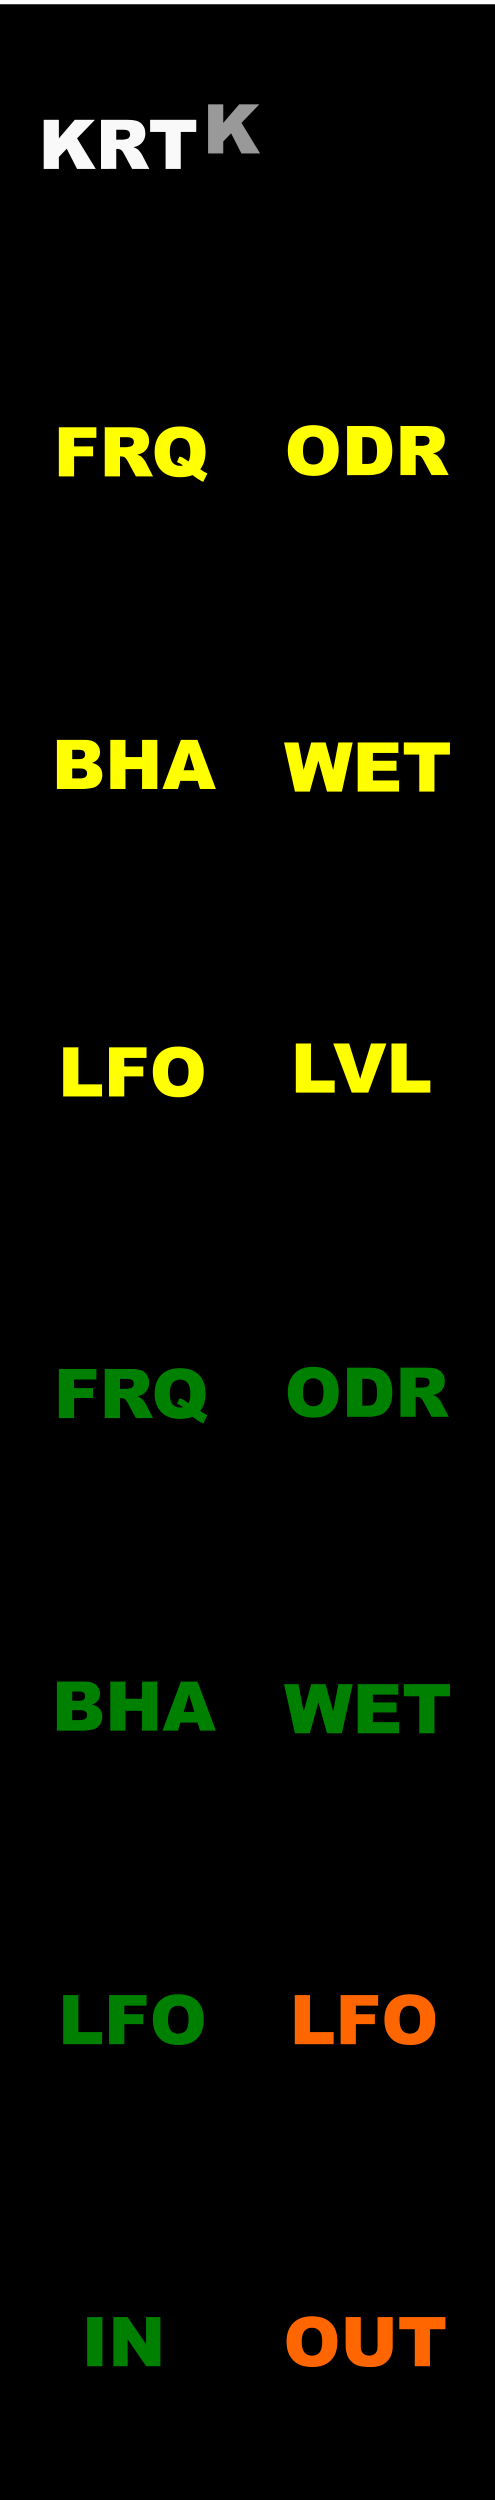
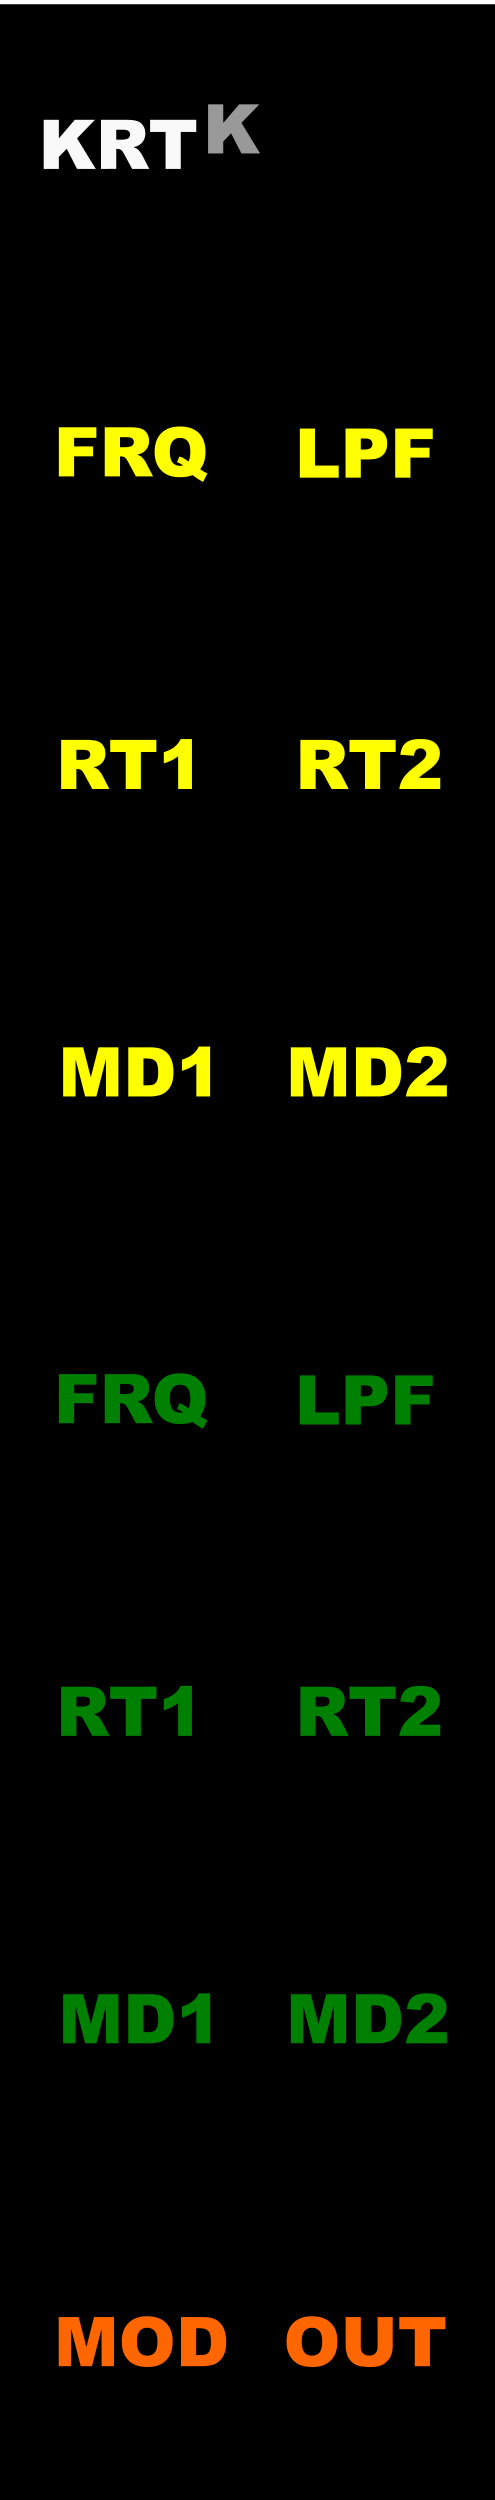
<svg xmlns="http://www.w3.org/2000/svg" width="25.4mm" height="128.542mm" viewBox="0 0 25.4 128.542" version="1.1" id="svg4541">
  <defs id="defs4535">
    <filter style="color-interpolation-filters:sRGB;" id="filter86">
      <feColorMatrix type="hueRotate" values="330" result="color1" id="feColorMatrix82" />
      <feColorMatrix type="saturate" values="0.6" result="color2" id="feColorMatrix84" />
    </filter>
  </defs>
  <g id="layer1" style="display:inline;opacity:1">
    <rect style="fill:#000000;stroke-width:0.277;filter:url(#filter86)" id="rect111" width="25.466" height="128.323" x="0" y="0.219" />
-     <g aria-label="IN" style="font-style:normal;font-variant:normal;font-weight:normal;font-stretch:normal;font-size:3.528px;line-height:1.25;font-family:'Arial Black';-inkscape-font-specification:'Arial Black, Normal';font-variant-ligatures:normal;font-variant-caps:normal;font-variant-numeric:normal;font-feature-settings:normal;text-align:center;letter-spacing:0px;word-spacing:0px;writing-mode:lr-tb;text-anchor:middle;fill:#008000;fill-opacity:1;stroke:none;stroke-width:0.265" id="text409">
-       <path d="m 4.484,119.137 h 0.782 v 2.525 H 4.484 Z" style="fill:#008000;stroke-width:0.265" id="path444" />
-       <path d="m 5.831,119.137 h 0.729 l 0.951,1.397 v -1.397 h 0.736 v 2.525 H 7.51 l -0.946,-1.387 v 1.387 H 5.831 Z" style="fill:#008000;stroke-width:0.265" id="path446" />
-     </g>
    <g aria-label="OUT" style="font-style:normal;font-variant:normal;font-weight:normal;font-stretch:normal;font-size:3.528px;line-height:1.25;font-family:'Arial Black';-inkscape-font-specification:'Arial Black, Normal';font-variant-ligatures:normal;font-variant-caps:normal;font-variant-numeric:normal;font-feature-settings:normal;text-align:center;letter-spacing:0px;word-spacing:0px;writing-mode:lr-tb;text-anchor:middle;fill:#ff6600;fill-opacity:1;stroke:none;stroke-width:0.265" id="text413" transform="translate(-0.5291667)">
      <path d="m 15.262,120.402 q 0,-0.618 0.345,-0.963 0.345,-0.345 0.959,-0.345 0.63,0 0.972,0.339 0.341,0.338 0.341,0.947 0,0.443 -0.15,0.727 -0.148,0.282 -0.431,0.441 -0.281,0.157 -0.701,0.157 -0.427,0 -0.708,-0.136 -0.279,-0.136 -0.453,-0.431 -0.174,-0.295 -0.174,-0.737 z m 0.78,0.003 q 0,0.382 0.141,0.549 0.143,0.167 0.388,0.167 0.251,0 0.389,-0.164 0.138,-0.164 0.138,-0.587 0,-0.357 -0.145,-0.52 -0.143,-0.165 -0.389,-0.165 -0.236,0 -0.379,0.167 -0.143,0.167 -0.143,0.553 z" style="fill:#ff6600;stroke-width:0.265" id="path437" />
      <path d="m 19.942,119.137 h 0.779 v 1.506 q 0,0.224 -0.071,0.424 -0.069,0.198 -0.219,0.348 -0.148,0.148 -0.312,0.208 -0.227,0.084 -0.546,0.084 -0.184,0 -0.403,-0.026 -0.217,-0.026 -0.363,-0.102 -0.146,-0.077 -0.269,-0.219 -0.121,-0.141 -0.165,-0.291 -0.072,-0.241 -0.072,-0.427 v -1.506 h 0.779 v 1.542 q 0,0.207 0.114,0.324 0.115,0.115 0.319,0.115 0.202,0 0.315,-0.114 0.115,-0.115 0.115,-0.326 z" style="fill:#ff6600;stroke-width:0.265" id="path439" />
      <path d="m 21.06,119.137 h 2.372 v 0.624 h -0.796 v 1.902 h -0.78 v -1.902 h -0.796 z" style="fill:#ff6600;stroke-width:0.265" id="path441" />
    </g>
    <g aria-label="FRQ" style="font-style:normal;font-variant:normal;font-weight:normal;font-stretch:normal;font-size:3.528px;line-height:1.25;font-family:'Arial Black';-inkscape-font-specification:'Arial Black, Normal';font-variant-ligatures:normal;font-variant-caps:normal;font-variant-numeric:normal;font-feature-settings:normal;text-align:center;letter-spacing:0px;word-spacing:0px;writing-mode:lr-tb;text-anchor:middle;fill:#ffff00;fill-opacity:1;stroke:none;stroke-width:0.265" id="text87">
      <path d="m 3.026,21.969 h 1.929 v 0.543 H 3.81 v 0.441 h 0.978 v 0.51 H 3.81 v 1.032 H 3.026 Z" style="fill:#ffff00;stroke-width:0.265" id="path170" />
      <path d="m 5.386,24.494 v -2.525 h 1.301 q 0.362,0 0.553,0.062 0.191,0.062 0.308,0.231 0.117,0.167 0.117,0.408 0,0.21 -0.09,0.363 -0.09,0.152 -0.246,0.246 -0.1,0.06 -0.274,0.1 0.14,0.047 0.203,0.093 0.043,0.031 0.124,0.133 0.083,0.102 0.11,0.157 l 0.377,0.732 H 6.988 L 6.571,23.723 q -0.079,-0.15 -0.141,-0.195 -0.084,-0.059 -0.191,-0.059 h -0.069 v 1.025 z m 0.784,-1.502 h 0.329 q 0.053,0 0.207,-0.034 0.078,-0.015 0.126,-0.079 0.05,-0.064 0.05,-0.146 0,-0.122 -0.078,-0.188 -0.078,-0.065 -0.291,-0.065 h -0.343 z" style="fill:#ffff00;stroke-width:0.265" id="path172" />
      <path d="m 10.292,24.126 q 0.146,0.102 0.191,0.127 0.067,0.038 0.181,0.088 l -0.217,0.438 q -0.164,-0.079 -0.324,-0.189 -0.16,-0.109 -0.224,-0.164 -0.258,0.112 -0.648,0.112 -0.575,0 -0.908,-0.3 -0.393,-0.355 -0.393,-0.997 0,-0.624 0.343,-0.968 0.345,-0.346 0.961,-0.346 0.629,0 0.97,0.338 0.343,0.338 0.343,0.966 0,0.56 -0.276,0.896 z M 9.694,23.726 q 0.093,-0.167 0.093,-0.5 0,-0.382 -0.143,-0.546 -0.141,-0.164 -0.391,-0.164 -0.233,0 -0.377,0.167 -0.145,0.167 -0.145,0.522 0,0.413 0.141,0.58 0.141,0.167 0.388,0.167 0.079,0 0.15,-0.015 -0.098,-0.095 -0.31,-0.179 L 9.222,23.478 q 0.103,0.019 0.16,0.047 0.059,0.028 0.226,0.145 0.04,0.028 0.086,0.057 z" style="fill:#ffff00;stroke-width:0.265" id="path174" />
-     </g>
-     <g aria-label="ODR" style="font-style:normal;font-variant:normal;font-weight:normal;font-stretch:normal;font-size:3.528px;line-height:1.25;font-family:'Arial Black';-inkscape-font-specification:'Arial Black, Normal';font-variant-ligatures:normal;font-variant-caps:normal;font-variant-numeric:normal;font-feature-settings:normal;text-align:center;letter-spacing:0px;word-spacing:0px;writing-mode:lr-tb;text-anchor:middle;fill:#ffff00;fill-opacity:1;stroke:none;stroke-width:0.265" id="text91">
-       <path d="m 14.798,23.167 q 0,-0.618 0.345,-0.963 0.345,-0.345 0.959,-0.345 0.63,0 0.972,0.339 0.341,0.338 0.341,0.947 0,0.443 -0.15,0.727 -0.148,0.282 -0.431,0.441 -0.281,0.157 -0.701,0.157 -0.427,0 -0.708,-0.136 -0.279,-0.136 -0.453,-0.431 -0.174,-0.295 -0.174,-0.737 z m 0.78,0.003 q 0,0.382 0.141,0.549 0.143,0.167 0.388,0.167 0.251,0 0.389,-0.164 0.138,-0.164 0.138,-0.587 0,-0.357 -0.145,-0.52 -0.143,-0.165 -0.389,-0.165 -0.236,0 -0.379,0.167 -0.143,0.167 -0.143,0.553 z" style="fill:#ffff00;stroke-width:0.265" id="path163" />
-       <path d="m 17.846,21.903 h 1.159 q 0.343,0 0.553,0.093 0.212,0.093 0.35,0.267 0.138,0.174 0.2,0.405 0.062,0.231 0.062,0.489 0,0.405 -0.093,0.629 -0.091,0.222 -0.255,0.374 -0.164,0.15 -0.351,0.2 -0.257,0.069 -0.465,0.069 h -1.159 z m 0.78,0.572 v 1.38 h 0.191 q 0.245,0 0.348,-0.053 0.103,-0.055 0.162,-0.189 0.059,-0.136 0.059,-0.439 0,-0.401 -0.131,-0.549 -0.131,-0.148 -0.434,-0.148 z" style="fill:#ffff00;stroke-width:0.265" id="path165" />
-       <path d="m 20.59,24.428 v -2.525 h 1.301 q 0.362,0 0.553,0.062 0.191,0.062 0.308,0.231 0.117,0.167 0.117,0.408 0,0.21 -0.09,0.363 -0.09,0.152 -0.246,0.246 -0.1,0.06 -0.274,0.1 0.14,0.047 0.203,0.093 0.043,0.031 0.124,0.133 0.083,0.102 0.11,0.157 l 0.377,0.732 H 22.192 L 21.775,23.656 q -0.079,-0.15 -0.141,-0.195 -0.084,-0.059 -0.191,-0.059 h -0.069 v 1.025 z m 0.784,-1.502 h 0.329 q 0.053,0 0.207,-0.034 0.078,-0.015 0.126,-0.079 0.05,-0.064 0.05,-0.146 0,-0.122 -0.078,-0.188 -0.078,-0.065 -0.291,-0.065 h -0.343 z" style="fill:#ffff00;stroke-width:0.265" id="path167" />
-     </g>
-     <g aria-label="BHA" style="font-style:normal;font-variant:normal;font-weight:normal;font-stretch:normal;font-size:3.528px;line-height:1.25;font-family:'Arial Black';-inkscape-font-specification:'Arial Black, Normal';font-variant-ligatures:normal;font-variant-caps:normal;font-variant-numeric:normal;font-feature-settings:normal;text-align:center;letter-spacing:0px;word-spacing:0px;writing-mode:lr-tb;text-anchor:middle;fill:#ffff00;fill-opacity:1;stroke:none;stroke-width:0.265" id="text95">
-       <path d="m 2.926,38.042 h 1.461 q 0.365,0 0.56,0.181 0.196,0.181 0.196,0.448 0,0.224 -0.14,0.384 -0.093,0.107 -0.272,0.169 0.272,0.065 0.4,0.226 0.129,0.158 0.129,0.4 0,0.196 -0.091,0.353 -0.091,0.157 -0.25,0.248 -0.098,0.057 -0.296,0.083 -0.264,0.034 -0.35,0.034 H 2.926 Z m 0.787,0.99 h 0.339 q 0.183,0 0.253,-0.062 0.072,-0.064 0.072,-0.183 0,-0.11 -0.072,-0.172 -0.071,-0.062 -0.248,-0.062 H 3.713 Z m 0,0.992 h 0.398 q 0.202,0 0.284,-0.071 0.083,-0.072 0.083,-0.193 0,-0.112 -0.083,-0.179 -0.081,-0.069 -0.286,-0.069 h -0.396 z" style="fill:#ffff00;stroke-width:0.265" id="path156" />
-       <path d="m 5.672,38.042 h 0.78 v 0.884 h 0.853 v -0.884 h 0.784 v 2.525 H 7.305 v -1.021 H 6.452 v 1.021 H 5.672 Z" style="fill:#ffff00;stroke-width:0.265" id="path158" />
-       <path d="M 10.161,40.151 H 9.272 L 9.149,40.568 H 8.352 l 0.949,-2.525 h 0.851 l 0.949,2.525 H 10.285 Z M 9.997,39.605 9.718,38.697 9.441,39.605 Z" style="fill:#ffff00;stroke-width:0.265" id="path160" />
-     </g>
-     <g aria-label="WET" style="font-style:normal;font-variant:normal;font-weight:normal;font-stretch:normal;font-size:3.528px;line-height:1.25;font-family:'Arial Black';-inkscape-font-specification:'Arial Black, Normal';font-variant-ligatures:normal;font-variant-caps:normal;font-variant-numeric:normal;font-feature-settings:normal;text-align:center;letter-spacing:0px;word-spacing:0px;writing-mode:lr-tb;text-anchor:middle;fill:#ffff00;fill-opacity:1;stroke:none;stroke-width:0.265" id="text99">
-       <path d="m 14.604,38.175 h 0.741 l 0.267,1.411 0.389,-1.411 h 0.739 l 0.391,1.411 0.267,-1.411 h 0.737 l -0.556,2.525 h -0.765 l -0.443,-1.59 -0.441,1.59 h -0.765 z" style="fill:#ffff00;stroke-width:0.265" id="path149" />
-       <path d="m 18.391,38.175 h 2.091 v 0.539 h -1.309 v 0.401 h 1.214 v 0.515 h -1.214 v 0.498 h 1.347 v 0.572 h -2.129 z" style="fill:#ffff00;stroke-width:0.265" id="path151" />
-       <path d="m 20.763,38.175 h 2.372 v 0.624 h -0.796 v 1.902 H 21.558 V 38.798 H 20.763 Z" style="fill:#ffff00;stroke-width:0.265" id="path153" />
-     </g>
-     <g transform="translate(6.2366667e-6,48.41877)" aria-label="FRQ" style="font-style:normal;font-variant:normal;font-weight:normal;font-stretch:normal;font-size:3.528px;line-height:1.25;font-family:'Arial Black';-inkscape-font-specification:'Arial Black, Normal';font-variant-ligatures:normal;font-variant-caps:normal;font-variant-numeric:normal;font-feature-settings:normal;text-align:center;letter-spacing:0px;word-spacing:0px;writing-mode:lr-tb;text-anchor:middle;display:inline;opacity:1;fill:#008000;fill-opacity:1;stroke:none;stroke-width:0.265" id="text87-3">
-       <path d="m 3.026,21.969 h 1.929 v 0.543 H 3.81 v 0.441 h 0.978 v 0.51 H 3.81 v 1.032 H 3.026 Z" style="fill:#008000;stroke-width:0.265" id="path170-6" />
-       <path d="m 5.386,24.494 v -2.525 h 1.301 q 0.362,0 0.553,0.062 0.191,0.062 0.308,0.231 0.117,0.167 0.117,0.408 0,0.21 -0.09,0.363 -0.09,0.152 -0.246,0.246 -0.1,0.06 -0.274,0.1 0.14,0.047 0.203,0.093 0.043,0.031 0.124,0.133 0.083,0.102 0.11,0.157 l 0.377,0.732 H 6.988 L 6.571,23.723 q -0.079,-0.15 -0.141,-0.195 -0.084,-0.059 -0.191,-0.059 h -0.069 v 1.025 z m 0.784,-1.502 h 0.329 q 0.053,0 0.207,-0.034 0.078,-0.015 0.126,-0.079 0.05,-0.064 0.05,-0.146 0,-0.122 -0.078,-0.188 -0.078,-0.065 -0.291,-0.065 h -0.343 z" style="fill:#008000;stroke-width:0.265" id="path172-7" />
-       <path d="m 10.292,24.126 q 0.146,0.102 0.191,0.127 0.067,0.038 0.181,0.088 l -0.217,0.438 q -0.164,-0.079 -0.324,-0.189 -0.16,-0.109 -0.224,-0.164 -0.258,0.112 -0.648,0.112 -0.575,0 -0.908,-0.3 -0.393,-0.355 -0.393,-0.997 0,-0.624 0.343,-0.968 0.345,-0.346 0.961,-0.346 0.629,0 0.97,0.338 0.343,0.338 0.343,0.966 0,0.56 -0.276,0.896 z M 9.694,23.726 q 0.093,-0.167 0.093,-0.5 0,-0.382 -0.143,-0.546 -0.141,-0.164 -0.391,-0.164 -0.233,0 -0.377,0.167 -0.145,0.167 -0.145,0.522 0,0.413 0.141,0.58 0.141,0.167 0.388,0.167 0.079,0 0.15,-0.015 -0.098,-0.095 -0.31,-0.179 L 9.222,23.478 q 0.103,0.019 0.16,0.047 0.059,0.028 0.226,0.145 0.04,0.028 0.086,0.057 z" style="fill:#008000;stroke-width:0.265" id="path174-5" />
-     </g>
-     <g transform="translate(6.2366667e-6,48.41877)" aria-label="ODR" style="font-style:normal;font-variant:normal;font-weight:normal;font-stretch:normal;font-size:3.528px;line-height:1.25;font-family:'Arial Black';-inkscape-font-specification:'Arial Black, Normal';font-variant-ligatures:normal;font-variant-caps:normal;font-variant-numeric:normal;font-feature-settings:normal;text-align:center;letter-spacing:0px;word-spacing:0px;writing-mode:lr-tb;text-anchor:middle;display:inline;opacity:1;fill:#008000;fill-opacity:1;stroke:none;stroke-width:0.265" id="text91-3">
-       <path d="m 14.798,23.167 q 0,-0.618 0.345,-0.963 0.345,-0.345 0.959,-0.345 0.63,0 0.972,0.339 0.341,0.338 0.341,0.947 0,0.443 -0.15,0.727 -0.148,0.282 -0.431,0.441 -0.281,0.157 -0.701,0.157 -0.427,0 -0.708,-0.136 -0.279,-0.136 -0.453,-0.431 -0.174,-0.295 -0.174,-0.737 z m 0.78,0.003 q 0,0.382 0.141,0.549 0.143,0.167 0.388,0.167 0.251,0 0.389,-0.164 0.138,-0.164 0.138,-0.587 0,-0.357 -0.145,-0.52 -0.143,-0.165 -0.389,-0.165 -0.236,0 -0.379,0.167 -0.143,0.167 -0.143,0.553 z" style="fill:#008000;stroke-width:0.265" id="path163-5" />
-       <path d="m 17.846,21.903 h 1.159 q 0.343,0 0.553,0.093 0.212,0.093 0.35,0.267 0.138,0.174 0.2,0.405 0.062,0.231 0.062,0.489 0,0.405 -0.093,0.629 -0.091,0.222 -0.255,0.374 -0.164,0.15 -0.351,0.2 -0.257,0.069 -0.465,0.069 h -1.159 z m 0.78,0.572 v 1.38 h 0.191 q 0.245,0 0.348,-0.053 0.103,-0.055 0.162,-0.189 0.059,-0.136 0.059,-0.439 0,-0.401 -0.131,-0.549 -0.131,-0.148 -0.434,-0.148 z" style="fill:#008000;stroke-width:0.265" id="path165-6" />
-       <path d="m 20.59,24.428 v -2.525 h 1.301 q 0.362,0 0.553,0.062 0.191,0.062 0.308,0.231 0.117,0.167 0.117,0.408 0,0.21 -0.09,0.363 -0.09,0.152 -0.246,0.246 -0.1,0.06 -0.274,0.1 0.14,0.047 0.203,0.093 0.043,0.031 0.124,0.133 0.083,0.102 0.11,0.157 l 0.377,0.732 H 22.192 L 21.775,23.656 q -0.079,-0.15 -0.141,-0.195 -0.084,-0.059 -0.191,-0.059 h -0.069 v 1.025 z m 0.784,-1.502 h 0.329 q 0.053,0 0.207,-0.034 0.078,-0.015 0.126,-0.079 0.05,-0.064 0.05,-0.146 0,-0.122 -0.078,-0.188 -0.078,-0.065 -0.291,-0.065 h -0.343 z" style="fill:#008000;stroke-width:0.265" id="path167-2" />
-     </g>
-     <g transform="translate(6.2366667e-6,48.41877)" aria-label="BHA" style="font-style:normal;font-variant:normal;font-weight:normal;font-stretch:normal;font-size:3.528px;line-height:1.25;font-family:'Arial Black';-inkscape-font-specification:'Arial Black, Normal';font-variant-ligatures:normal;font-variant-caps:normal;font-variant-numeric:normal;font-feature-settings:normal;text-align:center;letter-spacing:0px;word-spacing:0px;writing-mode:lr-tb;text-anchor:middle;display:inline;opacity:1;fill:#008000;fill-opacity:1;stroke:none;stroke-width:0.265" id="text95-9">
-       <path d="m 2.926,38.042 h 1.461 q 0.365,0 0.56,0.181 0.196,0.181 0.196,0.448 0,0.224 -0.14,0.384 -0.093,0.107 -0.272,0.169 0.272,0.065 0.4,0.226 0.129,0.158 0.129,0.4 0,0.196 -0.091,0.353 -0.091,0.157 -0.25,0.248 -0.098,0.057 -0.296,0.083 -0.264,0.034 -0.35,0.034 H 2.926 Z m 0.787,0.99 h 0.339 q 0.183,0 0.253,-0.062 0.072,-0.064 0.072,-0.183 0,-0.11 -0.072,-0.172 -0.071,-0.062 -0.248,-0.062 H 3.713 Z m 0,0.992 h 0.398 q 0.202,0 0.284,-0.071 0.083,-0.072 0.083,-0.193 0,-0.112 -0.083,-0.179 -0.081,-0.069 -0.286,-0.069 h -0.396 z" style="fill:#008000;stroke-width:0.265" id="path156-1" />
-       <path d="m 5.672,38.042 h 0.78 v 0.884 h 0.853 v -0.884 h 0.784 v 2.525 H 7.305 v -1.021 H 6.452 v 1.021 H 5.672 Z" style="fill:#008000;stroke-width:0.265" id="path158-2" />
-       <path d="M 10.161,40.151 H 9.272 L 9.149,40.568 H 8.352 l 0.949,-2.525 h 0.851 l 0.949,2.525 H 10.285 Z M 9.997,39.605 9.718,38.697 9.441,39.605 Z" style="fill:#008000;stroke-width:0.265" id="path160-7" />
-     </g>
-     <g transform="translate(6.2366667e-6,48.41877)" aria-label="WET" style="font-style:normal;font-variant:normal;font-weight:normal;font-stretch:normal;font-size:3.528px;line-height:1.25;font-family:'Arial Black';-inkscape-font-specification:'Arial Black, Normal';font-variant-ligatures:normal;font-variant-caps:normal;font-variant-numeric:normal;font-feature-settings:normal;text-align:center;letter-spacing:0px;word-spacing:0px;writing-mode:lr-tb;text-anchor:middle;display:inline;opacity:1;fill:#008000;fill-opacity:1;stroke:none;stroke-width:0.265" id="text99-0">
-       <path d="m 14.604,38.175 h 0.741 l 0.267,1.411 0.389,-1.411 h 0.739 l 0.391,1.411 0.267,-1.411 h 0.737 l -0.556,2.525 h -0.765 l -0.443,-1.59 -0.441,1.59 h -0.765 z" style="fill:#008000;stroke-width:0.265" id="path149-9" />
-       <path d="m 18.391,38.175 h 2.091 v 0.539 h -1.309 v 0.401 h 1.214 v 0.515 h -1.214 v 0.498 h 1.347 v 0.572 h -2.129 z" style="fill:#008000;stroke-width:0.265" id="path151-3" />
-       <path d="m 20.763,38.175 h 2.372 v 0.624 h -0.796 v 1.902 H 21.558 V 38.798 H 20.763 Z" style="fill:#008000;stroke-width:0.265" id="path153-6" />
-     </g>
-     <g aria-label="LFO" style="font-style:normal;font-variant:normal;font-weight:normal;font-stretch:normal;font-size:3.528px;line-height:1.25;font-family:'Arial Black';-inkscape-font-specification:'Arial Black, Normal';font-variant-ligatures:normal;font-variant-caps:normal;font-variant-numeric:normal;font-feature-settings:normal;text-align:center;letter-spacing:0px;word-spacing:0px;writing-mode:lr-tb;text-anchor:middle;fill:#ffff00;fill-opacity:1;stroke:none;stroke-width:0.265" id="text88">
-       <path d="m 3.249,53.851 h 0.78 v 1.903 h 1.218 v 0.622 H 3.249 Z" style="fill:#ffff00;stroke-width:0.265" id="path125" />
-       <path d="M 5.606,53.851 H 7.535 V 54.394 H 6.389 v 0.441 h 0.978 v 0.51 H 6.389 v 1.032 H 5.606 Z" style="fill:#ffff00;stroke-width:0.265" id="path127" />
-       <path d="m 7.857,55.116 q 0,-0.618 0.345,-0.963 0.345,-0.345 0.959,-0.345 0.63,0 0.972,0.339 0.341,0.338 0.341,0.947 0,0.443 -0.15,0.727 -0.148,0.282 -0.431,0.441 -0.281,0.157 -0.701,0.157 -0.427,0 -0.708,-0.136 -0.279,-0.136 -0.453,-0.431 -0.174,-0.295 -0.174,-0.737 z m 0.78,0.003 q 0,0.382 0.141,0.549 0.143,0.167 0.388,0.167 0.251,0 0.389,-0.164 0.138,-0.164 0.138,-0.587 0,-0.357 -0.145,-0.52 -0.143,-0.165 -0.389,-0.165 -0.236,0 -0.379,0.167 -0.143,0.167 -0.143,0.553 z" style="fill:#ffff00;stroke-width:0.265" id="path129" />
-     </g>
-     <g aria-label="LVL" style="font-style:normal;font-variant:normal;font-weight:normal;font-stretch:normal;font-size:3.528px;line-height:1.25;font-family:'Arial Black';-inkscape-font-specification:'Arial Black, Normal';font-variant-ligatures:normal;font-variant-caps:normal;font-variant-numeric:normal;font-feature-settings:normal;text-align:center;letter-spacing:0px;word-spacing:0px;writing-mode:lr-tb;text-anchor:middle;fill:#ffff00;fill-opacity:1;stroke:none;stroke-width:0.265" id="text92">
-       <path d="m 15.21,53.653 h 0.78 v 1.903 h 1.218 v 0.622 H 15.21 Z" style="fill:#ffff00;stroke-width:0.265" id="path118" />
-       <path d="m 17.134,53.653 h 0.816 l 0.568,1.817 0.56,-1.817 h 0.792 l -0.937,2.525 h -0.846 z" style="fill:#ffff00;stroke-width:0.265" id="path120" />
-       <path d="m 20.128,53.653 h 0.78 v 1.903 h 1.218 v 0.622 h -1.998 z" style="fill:#ffff00;stroke-width:0.265" id="path122" />
-     </g>
-     <g transform="translate(0.00190424,48.72984)" aria-label="LFO" style="font-style:normal;font-variant:normal;font-weight:normal;font-stretch:normal;font-size:3.528px;line-height:1.25;font-family:'Arial Black';-inkscape-font-specification:'Arial Black, Normal';font-variant-ligatures:normal;font-variant-caps:normal;font-variant-numeric:normal;font-feature-settings:normal;text-align:center;letter-spacing:0px;word-spacing:0px;writing-mode:lr-tb;text-anchor:middle;display:inline;opacity:1;fill:#008000;fill-opacity:1;stroke:none;stroke-width:0.265" id="text88-3">
-       <path d="m 3.249,53.851 h 0.78 v 1.903 h 1.218 v 0.622 H 3.249 Z" style="fill:#008000;stroke-width:0.265" id="path125-6" />
-       <path d="M 5.606,53.851 H 7.535 V 54.394 H 6.389 v 0.441 h 0.978 v 0.51 H 6.389 v 1.032 H 5.606 Z" style="fill:#008000;stroke-width:0.265" id="path127-7" />
-       <path d="m 7.857,55.116 q 0,-0.618 0.345,-0.963 0.345,-0.345 0.959,-0.345 0.63,0 0.972,0.339 0.341,0.338 0.341,0.947 0,0.443 -0.15,0.727 -0.148,0.282 -0.431,0.441 -0.281,0.157 -0.701,0.157 -0.427,0 -0.708,-0.136 -0.279,-0.136 -0.453,-0.431 -0.174,-0.295 -0.174,-0.737 z m 0.78,0.003 q 0,0.382 0.141,0.549 0.143,0.167 0.388,0.167 0.251,0 0.389,-0.164 0.138,-0.164 0.138,-0.587 0,-0.357 -0.145,-0.52 -0.143,-0.165 -0.389,-0.165 -0.236,0 -0.379,0.167 -0.143,0.167 -0.143,0.553 z" style="fill:#008000;stroke-width:0.265" id="path129-5" />
-     </g>
-     <g transform="translate(11.90816,48.72984)" aria-label="LFO" style="font-style:normal;font-variant:normal;font-weight:normal;font-stretch:normal;font-size:3.528px;line-height:1.25;font-family:'Arial Black';-inkscape-font-specification:'Arial Black, Normal';font-variant-ligatures:normal;font-variant-caps:normal;font-variant-numeric:normal;font-feature-settings:normal;text-align:center;letter-spacing:0px;word-spacing:0px;writing-mode:lr-tb;text-anchor:middle;display:inline;opacity:1;fill:#ff6600;fill-opacity:1;stroke:none;stroke-width:0.265" id="text88-3-3">
-       <path d="m 3.249,53.851 h 0.78 v 1.903 h 1.218 v 0.622 H 3.249 Z" style="fill:#ff6600;stroke-width:0.265" id="path125-6-6" />
-       <path d="M 5.606,53.851 H 7.535 V 54.394 H 6.389 v 0.441 h 0.978 v 0.51 H 6.389 v 1.032 H 5.606 Z" style="fill:#ff6600;stroke-width:0.265" id="path127-7-7" />
-       <path d="m 7.857,55.116 q 0,-0.618 0.345,-0.963 0.345,-0.345 0.959,-0.345 0.63,0 0.972,0.339 0.341,0.338 0.341,0.947 0,0.443 -0.15,0.727 -0.148,0.282 -0.431,0.441 -0.281,0.157 -0.701,0.157 -0.427,0 -0.708,-0.136 -0.279,-0.136 -0.453,-0.431 -0.174,-0.295 -0.174,-0.737 z m 0.78,0.003 q 0,0.382 0.141,0.549 0.143,0.167 0.388,0.167 0.251,0 0.389,-0.164 0.138,-0.164 0.138,-0.587 0,-0.357 -0.145,-0.52 -0.143,-0.165 -0.389,-0.165 -0.236,0 -0.379,0.167 -0.143,0.167 -0.143,0.553 z" style="fill:#ff6600;stroke-width:0.265" id="path129-5-5" />
    </g>
  </g>
  <g id="layer4" transform="translate(0,28.00003)" style="display:inline">
    <text xml:space="preserve" style="font-style:normal;font-variant:normal;font-weight:normal;font-stretch:normal;font-size:4.586px;line-height:1.25;font-family:'Arial Black';-inkscape-font-specification:'Arial Black, Normal';font-variant-ligatures:normal;font-variant-caps:normal;font-variant-numeric:normal;text-align:center;letter-spacing:0px;word-spacing:0px;writing-mode:lr-tb;text-anchor:middle;fill:#000000;fill-opacity:1;stroke:none;stroke-width:0.265" x="11.906" y="-21.167" id="text115">
      <tspan id="tspan113" x="11.906" y="-17.055" style="stroke-width:0.265" />
    </text>
    <g aria-label="KRT" style="font-style:normal;font-variant:normal;font-weight:normal;font-stretch:normal;font-size:3.528px;line-height:1.25;font-family:'Arial Black';-inkscape-font-specification:'Arial Black, Normal';font-variant-ligatures:normal;font-variant-caps:normal;font-variant-numeric:normal;font-feature-settings:normal;text-align:center;letter-spacing:0px;word-spacing:0px;writing-mode:lr-tb;text-anchor:middle;fill:#000000;fill-opacity:1;stroke:none;stroke-width:0.265" id="text123" transform="translate(-12.17084,-117.4752)">
      <path d="m 14.418,95.635 h 0.78 v 0.954 l 0.818,-0.954 h 1.037 l -0.92,0.953 0.961,1.573 h -0.961 l -0.532,-1.039 -0.403,0.422 v 0.617 h -0.78 z" style="fill:#f9f9f9;stroke-width:0.265" id="path227" />
      <path d="m 17.364,98.16 v -2.525 h 1.301 q 0.362,0 0.553,0.062 0.191,0.062 0.308,0.231 0.117,0.167 0.117,0.408 0,0.21 -0.09,0.363 -0.09,0.152 -0.246,0.246 -0.1,0.06 -0.274,0.1 0.14,0.047 0.203,0.093 0.043,0.031 0.124,0.133 0.083,0.102 0.11,0.157 l 0.377,0.732 H 18.966 l -0.417,-0.772 q -0.079,-0.15 -0.141,-0.195 -0.084,-0.059 -0.191,-0.059 h -0.069 v 1.025 z m 0.784,-1.502 h 0.329 q 0.053,0 0.207,-0.034 0.078,-0.015 0.126,-0.079 0.05,-0.064 0.05,-0.146 0,-0.122 -0.078,-0.188 -0.078,-0.065 -0.291,-0.065 H 18.148 Z" style="fill:#f9f9f9;stroke-width:0.265" id="path229" />
      <path d="m 19.889,95.635 h 2.372 v 0.624 h -0.796 v 1.902 h -0.78 v -1.902 h -0.796 z" style="fill:#f9f9f9;stroke-width:0.265" id="path231" />
    </g>
    <g aria-label="Ω" style="font-style:normal;font-variant:normal;font-weight:normal;font-stretch:normal;font-size:3.528px;line-height:1.25;font-family:'Arial Black';-inkscape-font-specification:'Arial Black, Normal';font-variant-ligatures:normal;font-variant-caps:normal;font-variant-numeric:normal;font-feature-settings:normal;text-align:center;letter-spacing:0px;word-spacing:0px;writing-mode:lr-tb;text-anchor:middle;fill:#000000;fill-opacity:1;stroke:none;stroke-width:0.265" id="text107" transform="matrix(2.52226,0,0,2.48147,-16.86749,28.08487)" />
    <g aria-label="K" style="font-style:normal;font-variant:normal;font-weight:normal;font-stretch:normal;font-size:3.528px;line-height:1.25;font-family:'Arial Black';-inkscape-font-specification:'Arial Black, Normal';font-variant-ligatures:normal;font-variant-caps:normal;font-variant-numeric:normal;font-feature-settings:normal;text-align:center;letter-spacing:0px;word-spacing:0px;writing-mode:lr-tb;text-anchor:middle;fill:#999999;fill-opacity:1;stroke:none;stroke-width:0.265" id="text97">
      <path d="m 10.699,-22.634 h 0.78 v 0.954 l 0.818,-0.954 h 1.037 l -0.92,0.953 0.961,1.573 h -0.961 l -0.532,-1.039 -0.403,0.422 v 0.617 h -0.78 z" style="fill:#999999;stroke-width:0.265" id="path99" />
    </g>
+     <g aria-label="LPF" style="font-style:normal;font-variant:normal;font-weight:normal;font-stretch:normal;font-size:3.528px;line-height:1.25;font-family:'Arial Black';-inkscape-font-specification:'Arial Black, Normal';font-variant-ligatures:normal;font-variant-caps:normal;font-variant-numeric:normal;font-feature-settings:normal;text-align:center;letter-spacing:0px;word-spacing:0px;writing-mode:lr-tb;text-anchor:middle;fill:#ffff00;fill-opacity:1;stroke:none;stroke-width:0.265" id="text89">
+       <path d="m 15.417,-5.965 h 0.78 v 1.903 h 1.218 v 0.622 h -1.998 z" style="fill:#ffff00;stroke-width:0.265" id="path179" />
+       <path d="m 17.767,-5.965 h 1.297 q 0.424,0 0.634,0.202 0.212,0.202 0.212,0.574 0,0.382 -0.231,0.598 -0.229,0.215 -0.701,0.215 h -0.427 v 0.937 h -0.784 z m 0.784,1.077 h 0.191 q 0.226,0 0.317,-0.078 0.091,-0.079 0.091,-0.202 0,-0.119 -0.079,-0.202 -0.079,-0.083 -0.298,-0.083 h -0.222 z" style="fill:#ffff00;stroke-width:0.265" id="path181" />
+       <path d="m 20.321,-5.965 h 1.929 v 0.543 H 21.105 v 0.441 h 0.978 v 0.51 H 21.105 v 1.032 h -0.784 z" style="fill:#ffff00;stroke-width:0.265" id="path183" />
+     </g>
+     <g aria-label="RT1" style="font-style:normal;font-variant:normal;font-weight:normal;font-stretch:normal;font-size:3.528px;line-height:1.25;font-family:'Arial Black';-inkscape-font-specification:'Arial Black, Normal';font-variant-ligatures:normal;font-variant-caps:normal;font-variant-numeric:normal;font-feature-settings:normal;text-align:center;letter-spacing:0px;word-spacing:0px;writing-mode:lr-tb;text-anchor:middle;fill:#ffff00;fill-opacity:1;stroke:none;stroke-width:0.265" id="text93">
+       <path d="m 3.143,12.568 v -2.525 h 1.301 q 0.362,0 0.553,0.062 0.191,0.062 0.308,0.231 0.117,0.167 0.117,0.408 0,0.21 -0.09,0.363 -0.09,0.152 -0.246,0.246 -0.1,0.06 -0.274,0.1 0.14,0.047 0.203,0.093 0.043,0.031 0.124,0.133 0.083,0.102 0.11,0.157 l 0.377,0.732 H 4.745 L 4.328,11.796 Q 4.248,11.646 4.186,11.601 4.102,11.543 3.995,11.543 h -0.069 v 1.025 z m 0.784,-1.502 h 0.329 q 0.053,0 0.207,-0.034 0.078,-0.015 0.126,-0.079 0.05,-0.064 0.05,-0.146 0,-0.122 -0.078,-0.188 -0.078,-0.065 -0.291,-0.065 h -0.343 z" style="fill:#ffff00;stroke-width:0.265" id="path186" />
+       <path d="m 5.668,10.042 h 2.372 v 0.624 h -0.796 v 1.902 H 6.464 V 10.666 H 5.668 Z" style="fill:#ffff00;stroke-width:0.265" id="path188" />
+       <path d="M 9.869,9.999 V 12.568 H 9.159 v -1.683 q -0.172,0.131 -0.334,0.212 -0.16,0.081 -0.403,0.155 V 10.676 Q 8.781,10.561 8.979,10.399 9.177,10.237 9.289,9.999 Z" style="fill:#ffff00;stroke-width:0.265" id="path190" />
+     </g>
+     <g aria-label="RT2" style="font-style:normal;font-variant:normal;font-weight:normal;font-stretch:normal;font-size:3.528px;line-height:1.25;font-family:'Arial Black';-inkscape-font-specification:'Arial Black, Normal';font-variant-ligatures:normal;font-variant-caps:normal;font-variant-numeric:normal;font-feature-settings:normal;text-align:center;letter-spacing:0px;word-spacing:0px;writing-mode:lr-tb;text-anchor:middle;fill:#ffff00;fill-opacity:1;stroke:none;stroke-width:0.265" id="text98">
+       <path d="m 15.446,12.568 v -2.525 h 1.301 q 0.362,0 0.553,0.062 0.191,0.062 0.308,0.231 0.117,0.167 0.117,0.408 0,0.21 -0.09,0.363 -0.09,0.152 -0.246,0.246 -0.1,0.06 -0.274,0.1 0.14,0.047 0.203,0.093 0.043,0.031 0.124,0.133 0.083,0.102 0.11,0.157 l 0.377,0.732 H 17.048 L 16.631,11.796 q -0.079,-0.15 -0.141,-0.195 -0.084,-0.059 -0.191,-0.059 h -0.069 v 1.025 z m 0.784,-1.502 h 0.329 q 0.053,0 0.207,-0.034 0.078,-0.015 0.126,-0.079 0.05,-0.064 0.05,-0.146 0,-0.122 -0.078,-0.188 -0.078,-0.065 -0.291,-0.065 H 16.23 Z" style="fill:#ffff00;stroke-width:0.265" id="path193" />
+       <path d="m 17.971,10.042 h 2.372 v 0.624 h -0.796 v 1.902 h -0.78 v -1.902 h -0.796 z" style="fill:#ffff00;stroke-width:0.265" id="path195" />
+       <path d="M 22.636,12.568 H 20.531 q 0.036,-0.312 0.219,-0.586 0.184,-0.276 0.689,-0.649 0.308,-0.229 0.394,-0.348 0.086,-0.119 0.086,-0.226 0,-0.115 -0.086,-0.196 -0.084,-0.083 -0.214,-0.083 -0.134,0 -0.22,0.084 -0.084,0.084 -0.114,0.298 l -0.703,-0.057 q 0.041,-0.296 0.152,-0.462 0.11,-0.167 0.31,-0.255 0.202,-0.09 0.556,-0.09 0.37,0 0.575,0.084 0.207,0.084 0.324,0.26 0.119,0.174 0.119,0.391 0,0.231 -0.136,0.441 -0.134,0.21 -0.491,0.462 -0.212,0.146 -0.284,0.205 -0.071,0.059 -0.167,0.153 h 1.096 z" style="fill:#ffff00;stroke-width:0.265" id="path197" />
+     </g>
+     <g aria-label="MD1" style="font-style:normal;font-variant:normal;font-weight:normal;font-stretch:normal;font-size:3.528px;line-height:1.25;font-family:'Arial Black';-inkscape-font-specification:'Arial Black, Normal';font-variant-ligatures:normal;font-variant-caps:normal;font-variant-numeric:normal;font-feature-settings:normal;text-align:center;letter-spacing:0px;word-spacing:0px;writing-mode:lr-tb;text-anchor:middle;fill:#ffff00;fill-opacity:1;stroke:none;stroke-width:0.265" id="text102">
+       <path d="m 3.246,25.851 h 1.027 l 0.396,1.537 0.394,-1.537 H 6.087 v 2.525 H 5.449 V 26.451 L 4.955,28.377 H 4.378 L 3.885,26.451 v 1.926 H 3.246 Z" style="fill:#ffff00;stroke-width:0.265" id="path232" />
+       <path d="m 6.595,25.851 h 1.159 q 0.343,0 0.553,0.093 0.212,0.093 0.35,0.267 0.138,0.174 0.2,0.405 0.062,0.231 0.062,0.489 0,0.405 -0.093,0.629 -0.091,0.222 -0.255,0.374 -0.164,0.15 -0.351,0.2 -0.257,0.069 -0.465,0.069 H 6.595 Z m 0.78,0.572 v 1.38 h 0.191 q 0.245,0 0.348,-0.053 0.103,-0.055 0.162,-0.189 0.059,-0.136 0.059,-0.439 0,-0.401 -0.131,-0.549 -0.131,-0.148 -0.434,-0.148 z" style="fill:#ffff00;stroke-width:0.265" id="path234" />
+       <path d="m 10.805,25.808 v 2.568 h -0.71 v -1.683 q -0.172,0.131 -0.334,0.212 -0.16,0.081 -0.403,0.155 v -0.575 q 0.358,-0.115 0.556,-0.277 0.198,-0.162 0.31,-0.4 z" style="fill:#ffff00;stroke-width:0.265" id="path236" />
+     </g>
+     <g aria-label="MD2" style="font-style:normal;font-variant:normal;font-weight:normal;font-stretch:normal;font-size:3.528px;line-height:1.25;font-family:'Arial Black';-inkscape-font-specification:'Arial Black, Normal';font-variant-ligatures:normal;font-variant-caps:normal;font-variant-numeric:normal;font-feature-settings:normal;text-align:center;letter-spacing:0px;word-spacing:0px;writing-mode:lr-tb;text-anchor:middle;fill:#ffff00;fill-opacity:1;stroke:none;stroke-width:0.265" id="text106">
+       <path d="m 14.954,25.851 h 1.027 l 0.396,1.537 0.394,-1.537 h 1.023 v 2.525 H 17.157 v -1.926 l -0.494,1.926 h -0.577 l -0.493,-1.926 v 1.926 h -0.639 z" style="fill:#ffff00;stroke-width:0.265" id="path224" />
+       <path d="m 18.303,25.851 h 1.159 q 0.343,0 0.553,0.093 0.212,0.093 0.35,0.267 0.138,0.174 0.2,0.405 0.062,0.231 0.062,0.489 0,0.405 -0.093,0.629 -0.091,0.222 -0.255,0.374 -0.164,0.15 -0.351,0.2 -0.257,0.069 -0.465,0.069 h -1.159 z m 0.78,0.572 v 1.38 h 0.191 q 0.245,0 0.348,-0.053 0.103,-0.055 0.162,-0.189 0.059,-0.136 0.059,-0.439 0,-0.401 -0.131,-0.549 -0.131,-0.148 -0.434,-0.148 z" style="fill:#ffff00;stroke-width:0.265" id="path226" />
+       <path d="m 22.976,28.377 h -2.105 q 0.036,-0.312 0.219,-0.586 0.184,-0.276 0.689,-0.649 0.308,-0.229 0.394,-0.348 0.086,-0.119 0.086,-0.226 0,-0.115 -0.086,-0.196 -0.084,-0.083 -0.214,-0.083 -0.134,0 -0.22,0.084 -0.084,0.084 -0.114,0.298 l -0.703,-0.057 q 0.041,-0.296 0.152,-0.462 0.11,-0.167 0.31,-0.255 0.202,-0.09 0.556,-0.09 0.37,0 0.575,0.084 0.207,0.084 0.324,0.26 0.119,0.174 0.119,0.391 0,0.231 -0.136,0.441 -0.134,0.21 -0.491,0.462 -0.212,0.146 -0.284,0.205 -0.071,0.059 -0.167,0.153 h 1.096 z" style="fill:#ffff00;stroke-width:0.265" id="path228" />
+     </g>
+     <g aria-label="MOD" style="font-style:normal;font-variant:normal;font-weight:normal;font-stretch:normal;font-size:3.528px;line-height:1.25;font-family:'Arial Black';-inkscape-font-specification:'Arial Black, Normal';font-variant-ligatures:normal;font-variant-caps:normal;font-variant-numeric:normal;font-feature-settings:normal;text-align:center;letter-spacing:0px;word-spacing:0px;writing-mode:lr-tb;text-anchor:middle;fill:#ff6600;fill-opacity:1;stroke:none;stroke-width:0.265" id="text110">
+       <path d="M 3.02,91.137 H 4.046 L 4.442,92.674 4.837,91.137 H 5.86 V 93.662 H 5.223 V 91.737 L 4.728,93.662 H 4.151 L 3.659,91.737 V 93.662 H 3.02 Z" style="fill:#ff6600;stroke-width:0.265" id="path123" />
+       <path d="m 6.26,92.402 q 0,-0.618 0.345,-0.963 0.345,-0.345 0.959,-0.345 0.63,0 0.972,0.339 0.341,0.338 0.341,0.947 0,0.443 -0.15,0.727 -0.148,0.282 -0.431,0.441 -0.281,0.157 -0.701,0.157 -0.427,0 -0.708,-0.136 Q 6.608,93.433 6.434,93.139 6.26,92.844 6.26,92.402 Z m 0.78,0.003 q 0,0.382 0.141,0.549 0.143,0.167 0.388,0.167 0.251,0 0.389,-0.164 0.138,-0.164 0.138,-0.587 0,-0.357 -0.145,-0.52 -0.143,-0.165 -0.389,-0.165 -0.236,0 -0.379,0.167 Q 7.04,92.019 7.04,92.405 Z" style="fill:#ff6600;stroke-width:0.265" id="path126" />
+       <path d="M 9.307,91.137 H 10.466 q 0.343,0 0.553,0.093 0.212,0.093 0.35,0.267 0.138,0.174 0.2,0.405 0.062,0.231 0.062,0.489 0,0.405 -0.093,0.629 -0.091,0.222 -0.255,0.374 -0.164,0.15 -0.351,0.2 -0.257,0.069 -0.465,0.069 H 9.307 Z m 0.78,0.572 v 1.38 h 0.191 q 0.245,0 0.348,-0.053 0.103,-0.055 0.162,-0.189 0.059,-0.136 0.059,-0.439 0,-0.401 -0.131,-0.549 -0.131,-0.148 -0.434,-0.148 z" style="fill:#ff6600;stroke-width:0.265" id="path128" />
+     </g>
+     <g transform="translate(7.2366667e-6,20.68332)" aria-label="FRQ" style="font-style:normal;font-variant:normal;font-weight:normal;font-stretch:normal;font-size:3.528px;line-height:1.25;font-family:'Arial Black';-inkscape-font-specification:'Arial Black, Normal';font-variant-ligatures:normal;font-variant-caps:normal;font-variant-numeric:normal;font-feature-settings:normal;text-align:center;letter-spacing:0px;word-spacing:0px;writing-mode:lr-tb;text-anchor:middle;display:inline;opacity:1;fill:#008000;fill-opacity:1;stroke:none;stroke-width:0.265" id="text87-36">
+       <path d="m 3.026,21.969 h 1.929 v 0.543 H 3.81 v 0.441 h 0.978 v 0.51 H 3.81 v 1.032 H 3.026 Z" style="fill:#008000;stroke-width:0.265" id="path170-7" />
+       <path d="m 5.386,24.494 v -2.525 h 1.301 q 0.362,0 0.553,0.062 0.191,0.062 0.308,0.231 0.117,0.167 0.117,0.408 0,0.21 -0.09,0.363 -0.09,0.152 -0.246,0.246 -0.1,0.06 -0.274,0.1 0.14,0.047 0.203,0.093 0.043,0.031 0.124,0.133 0.083,0.102 0.11,0.157 l 0.377,0.732 H 6.988 L 6.571,23.723 q -0.079,-0.15 -0.141,-0.195 -0.084,-0.059 -0.191,-0.059 h -0.069 v 1.025 z m 0.784,-1.502 h 0.329 q 0.053,0 0.207,-0.034 0.078,-0.015 0.126,-0.079 0.05,-0.064 0.05,-0.146 0,-0.122 -0.078,-0.188 -0.078,-0.065 -0.291,-0.065 h -0.343 z" style="fill:#008000;stroke-width:0.265" id="path172-5" />
+       <path d="m 10.292,24.126 q 0.146,0.102 0.191,0.127 0.067,0.038 0.181,0.088 l -0.217,0.438 q -0.164,-0.079 -0.324,-0.189 -0.16,-0.109 -0.224,-0.164 -0.258,0.112 -0.648,0.112 -0.575,0 -0.908,-0.3 -0.393,-0.355 -0.393,-0.997 0,-0.624 0.343,-0.968 0.345,-0.346 0.961,-0.346 0.629,0 0.97,0.338 0.343,0.338 0.343,0.966 0,0.56 -0.276,0.896 z M 9.694,23.726 q 0.093,-0.167 0.093,-0.5 0,-0.382 -0.143,-0.546 -0.141,-0.164 -0.391,-0.164 -0.233,0 -0.377,0.167 -0.145,0.167 -0.145,0.522 0,0.413 0.141,0.58 0.141,0.167 0.388,0.167 0.079,0 0.15,-0.015 -0.098,-0.095 -0.31,-0.179 L 9.222,23.478 q 0.103,0.019 0.16,0.047 0.059,0.028 0.226,0.145 0.04,0.028 0.086,0.057 z" style="fill:#008000;stroke-width:0.265" id="path174-3" />
+     </g>
+     <g transform="translate(7.2366667e-6,48.68336)" aria-label="LPF" style="font-style:normal;font-variant:normal;font-weight:normal;font-stretch:normal;font-size:3.528px;line-height:1.25;font-family:'Arial Black';-inkscape-font-specification:'Arial Black, Normal';font-variant-ligatures:normal;font-variant-caps:normal;font-variant-numeric:normal;font-feature-settings:normal;text-align:center;letter-spacing:0px;word-spacing:0px;writing-mode:lr-tb;text-anchor:middle;display:inline;fill:#008000;fill-opacity:1;stroke:none;stroke-width:0.265" id="text89-5">
+       <path d="m 15.417,-5.965 h 0.78 v 1.903 h 1.218 v 0.622 h -1.998 z" style="fill:#008000;stroke-width:0.265" id="path179-6" />
+       <path d="m 17.767,-5.965 h 1.297 q 0.424,0 0.634,0.202 0.212,0.202 0.212,0.574 0,0.382 -0.231,0.598 -0.229,0.215 -0.701,0.215 h -0.427 v 0.937 h -0.784 z m 0.784,1.077 h 0.191 q 0.226,0 0.317,-0.078 0.091,-0.079 0.091,-0.202 0,-0.119 -0.079,-0.202 -0.079,-0.083 -0.298,-0.083 h -0.222 z" style="fill:#008000;stroke-width:0.265" id="path181-2" />
+       <path d="m 20.321,-5.965 h 1.929 v 0.543 H 21.105 v 0.441 h 0.978 v 0.51 H 21.105 v 1.032 h -0.784 z" style="fill:#008000;stroke-width:0.265" id="path183-9" />
+     </g>
+     <g transform="translate(7.2366667e-6,48.68336)" aria-label="RT1" style="font-style:normal;font-variant:normal;font-weight:normal;font-stretch:normal;font-size:3.528px;line-height:1.25;font-family:'Arial Black';-inkscape-font-specification:'Arial Black, Normal';font-variant-ligatures:normal;font-variant-caps:normal;font-variant-numeric:normal;font-feature-settings:normal;text-align:center;letter-spacing:0px;word-spacing:0px;writing-mode:lr-tb;text-anchor:middle;display:inline;fill:#008000;fill-opacity:1;stroke:none;stroke-width:0.265" id="text93-1">
+       <path d="m 3.143,12.568 v -2.525 h 1.301 q 0.362,0 0.553,0.062 0.191,0.062 0.308,0.231 0.117,0.167 0.117,0.408 0,0.21 -0.09,0.363 -0.09,0.152 -0.246,0.246 -0.1,0.06 -0.274,0.1 0.14,0.047 0.203,0.093 0.043,0.031 0.124,0.133 0.083,0.102 0.11,0.157 l 0.377,0.732 H 4.745 L 4.328,11.796 Q 4.248,11.646 4.186,11.601 4.102,11.543 3.995,11.543 h -0.069 v 1.025 z m 0.784,-1.502 h 0.329 q 0.053,0 0.207,-0.034 0.078,-0.015 0.126,-0.079 0.05,-0.064 0.05,-0.146 0,-0.122 -0.078,-0.188 -0.078,-0.065 -0.291,-0.065 h -0.343 z" style="fill:#008000;stroke-width:0.265" id="path186-2" />
+       <path d="m 5.668,10.042 h 2.372 v 0.624 h -0.796 v 1.902 H 6.464 V 10.666 H 5.668 Z" style="fill:#008000;stroke-width:0.265" id="path188-7" />
+       <path d="M 9.869,9.999 V 12.568 H 9.159 v -1.683 q -0.172,0.131 -0.334,0.212 -0.16,0.081 -0.403,0.155 V 10.676 Q 8.781,10.561 8.979,10.399 9.177,10.237 9.289,9.999 Z" style="fill:#008000;stroke-width:0.265" id="path190-0" />
+     </g>
+     <g transform="translate(7.2366667e-6,48.68336)" aria-label="RT2" style="font-style:normal;font-variant:normal;font-weight:normal;font-stretch:normal;font-size:3.528px;line-height:1.25;font-family:'Arial Black';-inkscape-font-specification:'Arial Black, Normal';font-variant-ligatures:normal;font-variant-caps:normal;font-variant-numeric:normal;font-feature-settings:normal;text-align:center;letter-spacing:0px;word-spacing:0px;writing-mode:lr-tb;text-anchor:middle;display:inline;fill:#008000;fill-opacity:1;stroke:none;stroke-width:0.265" id="text98-9">
+       <path d="m 15.446,12.568 v -2.525 h 1.301 q 0.362,0 0.553,0.062 0.191,0.062 0.308,0.231 0.117,0.167 0.117,0.408 0,0.21 -0.09,0.363 -0.09,0.152 -0.246,0.246 -0.1,0.06 -0.274,0.1 0.14,0.047 0.203,0.093 0.043,0.031 0.124,0.133 0.083,0.102 0.11,0.157 l 0.377,0.732 H 17.048 L 16.631,11.796 q -0.079,-0.15 -0.141,-0.195 -0.084,-0.059 -0.191,-0.059 h -0.069 v 1.025 z m 0.784,-1.502 h 0.329 q 0.053,0 0.207,-0.034 0.078,-0.015 0.126,-0.079 0.05,-0.064 0.05,-0.146 0,-0.122 -0.078,-0.188 -0.078,-0.065 -0.291,-0.065 H 16.23 Z" style="fill:#008000;stroke-width:0.265" id="path193-3" />
+       <path d="m 17.971,10.042 h 2.372 v 0.624 h -0.796 v 1.902 h -0.78 v -1.902 h -0.796 z" style="fill:#008000;stroke-width:0.265" id="path195-6" />
+       <path d="M 22.636,12.568 H 20.531 q 0.036,-0.312 0.219,-0.586 0.184,-0.276 0.689,-0.649 0.308,-0.229 0.394,-0.348 0.086,-0.119 0.086,-0.226 0,-0.115 -0.086,-0.196 -0.084,-0.083 -0.214,-0.083 -0.134,0 -0.22,0.084 -0.084,0.084 -0.114,0.298 l -0.703,-0.057 q 0.041,-0.296 0.152,-0.462 0.11,-0.167 0.31,-0.255 0.202,-0.09 0.556,-0.09 0.37,0 0.575,0.084 0.207,0.084 0.324,0.26 0.119,0.174 0.119,0.391 0,0.231 -0.136,0.441 -0.134,0.21 -0.491,0.462 -0.212,0.146 -0.284,0.205 -0.071,0.059 -0.167,0.153 h 1.096 z" style="fill:#008000;stroke-width:0.265" id="path197-0" />
+     </g>
+     <g transform="translate(7.2366667e-6,48.68336)" aria-label="MD1" style="font-style:normal;font-variant:normal;font-weight:normal;font-stretch:normal;font-size:3.528px;line-height:1.25;font-family:'Arial Black';-inkscape-font-specification:'Arial Black, Normal';font-variant-ligatures:normal;font-variant-caps:normal;font-variant-numeric:normal;font-feature-settings:normal;text-align:center;letter-spacing:0px;word-spacing:0px;writing-mode:lr-tb;text-anchor:middle;display:inline;fill:#008000;fill-opacity:1;stroke:none;stroke-width:0.265" id="text102-6">
+       <path d="m 3.246,25.851 h 1.027 l 0.396,1.537 0.394,-1.537 H 6.087 v 2.525 H 5.449 V 26.451 L 4.955,28.377 H 4.378 L 3.885,26.451 v 1.926 H 3.246 Z" style="fill:#008000;stroke-width:0.265" id="path232-2" />
+       <path d="m 6.595,25.851 h 1.159 q 0.343,0 0.553,0.093 0.212,0.093 0.35,0.267 0.138,0.174 0.2,0.405 0.062,0.231 0.062,0.489 0,0.405 -0.093,0.629 -0.091,0.222 -0.255,0.374 -0.164,0.15 -0.351,0.2 -0.257,0.069 -0.465,0.069 H 6.595 Z m 0.78,0.572 v 1.38 h 0.191 q 0.245,0 0.348,-0.053 0.103,-0.055 0.162,-0.189 0.059,-0.136 0.059,-0.439 0,-0.401 -0.131,-0.549 -0.131,-0.148 -0.434,-0.148 z" style="fill:#008000;stroke-width:0.265" id="path234-6" />
+       <path d="m 10.805,25.808 v 2.568 h -0.71 v -1.683 q -0.172,0.131 -0.334,0.212 -0.16,0.081 -0.403,0.155 v -0.575 q 0.358,-0.115 0.556,-0.277 0.198,-0.162 0.31,-0.4 z" style="fill:#008000;stroke-width:0.265" id="path236-1" />
+     </g>
+     <g transform="translate(7.2366667e-6,48.68336)" aria-label="MD2" style="font-style:normal;font-variant:normal;font-weight:normal;font-stretch:normal;font-size:3.528px;line-height:1.25;font-family:'Arial Black';-inkscape-font-specification:'Arial Black, Normal';font-variant-ligatures:normal;font-variant-caps:normal;font-variant-numeric:normal;font-feature-settings:normal;text-align:center;letter-spacing:0px;word-spacing:0px;writing-mode:lr-tb;text-anchor:middle;display:inline;fill:#008000;fill-opacity:1;stroke:none;stroke-width:0.265" id="text106-8">
+       <path d="m 14.954,25.851 h 1.027 l 0.396,1.537 0.394,-1.537 h 1.023 v 2.525 H 17.157 v -1.926 l -0.494,1.926 h -0.577 l -0.493,-1.926 v 1.926 h -0.639 z" style="fill:#008000;stroke-width:0.265" id="path224-7" />
+       <path d="m 18.303,25.851 h 1.159 q 0.343,0 0.553,0.093 0.212,0.093 0.35,0.267 0.138,0.174 0.2,0.405 0.062,0.231 0.062,0.489 0,0.405 -0.093,0.629 -0.091,0.222 -0.255,0.374 -0.164,0.15 -0.351,0.2 -0.257,0.069 -0.465,0.069 H 18.303 Z m 0.78,0.572 v 1.38 h 0.191 q 0.245,0 0.348,-0.053 0.103,-0.055 0.162,-0.189 0.059,-0.136 0.059,-0.439 0,-0.401 -0.131,-0.549 -0.131,-0.148 -0.434,-0.148 z" style="fill:#008000;stroke-width:0.265" id="path226-9" />
+       <path d="m 22.976,28.377 h -2.105 q 0.036,-0.312 0.219,-0.586 0.184,-0.276 0.689,-0.649 0.308,-0.229 0.394,-0.348 0.086,-0.119 0.086,-0.226 0,-0.115 -0.086,-0.196 -0.084,-0.083 -0.214,-0.083 -0.134,0 -0.22,0.084 -0.084,0.084 -0.114,0.298 l -0.703,-0.057 q 0.041,-0.296 0.152,-0.462 0.11,-0.167 0.31,-0.255 0.202,-0.09 0.556,-0.09 0.37,0 0.575,0.084 0.207,0.084 0.324,0.26 0.119,0.174 0.119,0.391 0,0.231 -0.136,0.441 -0.134,0.21 -0.491,0.462 -0.212,0.146 -0.284,0.205 -0.071,0.059 -0.167,0.153 h 1.096 z" style="fill:#008000;stroke-width:0.265" id="path228-2" />
+     </g>
  </g>
</svg>
